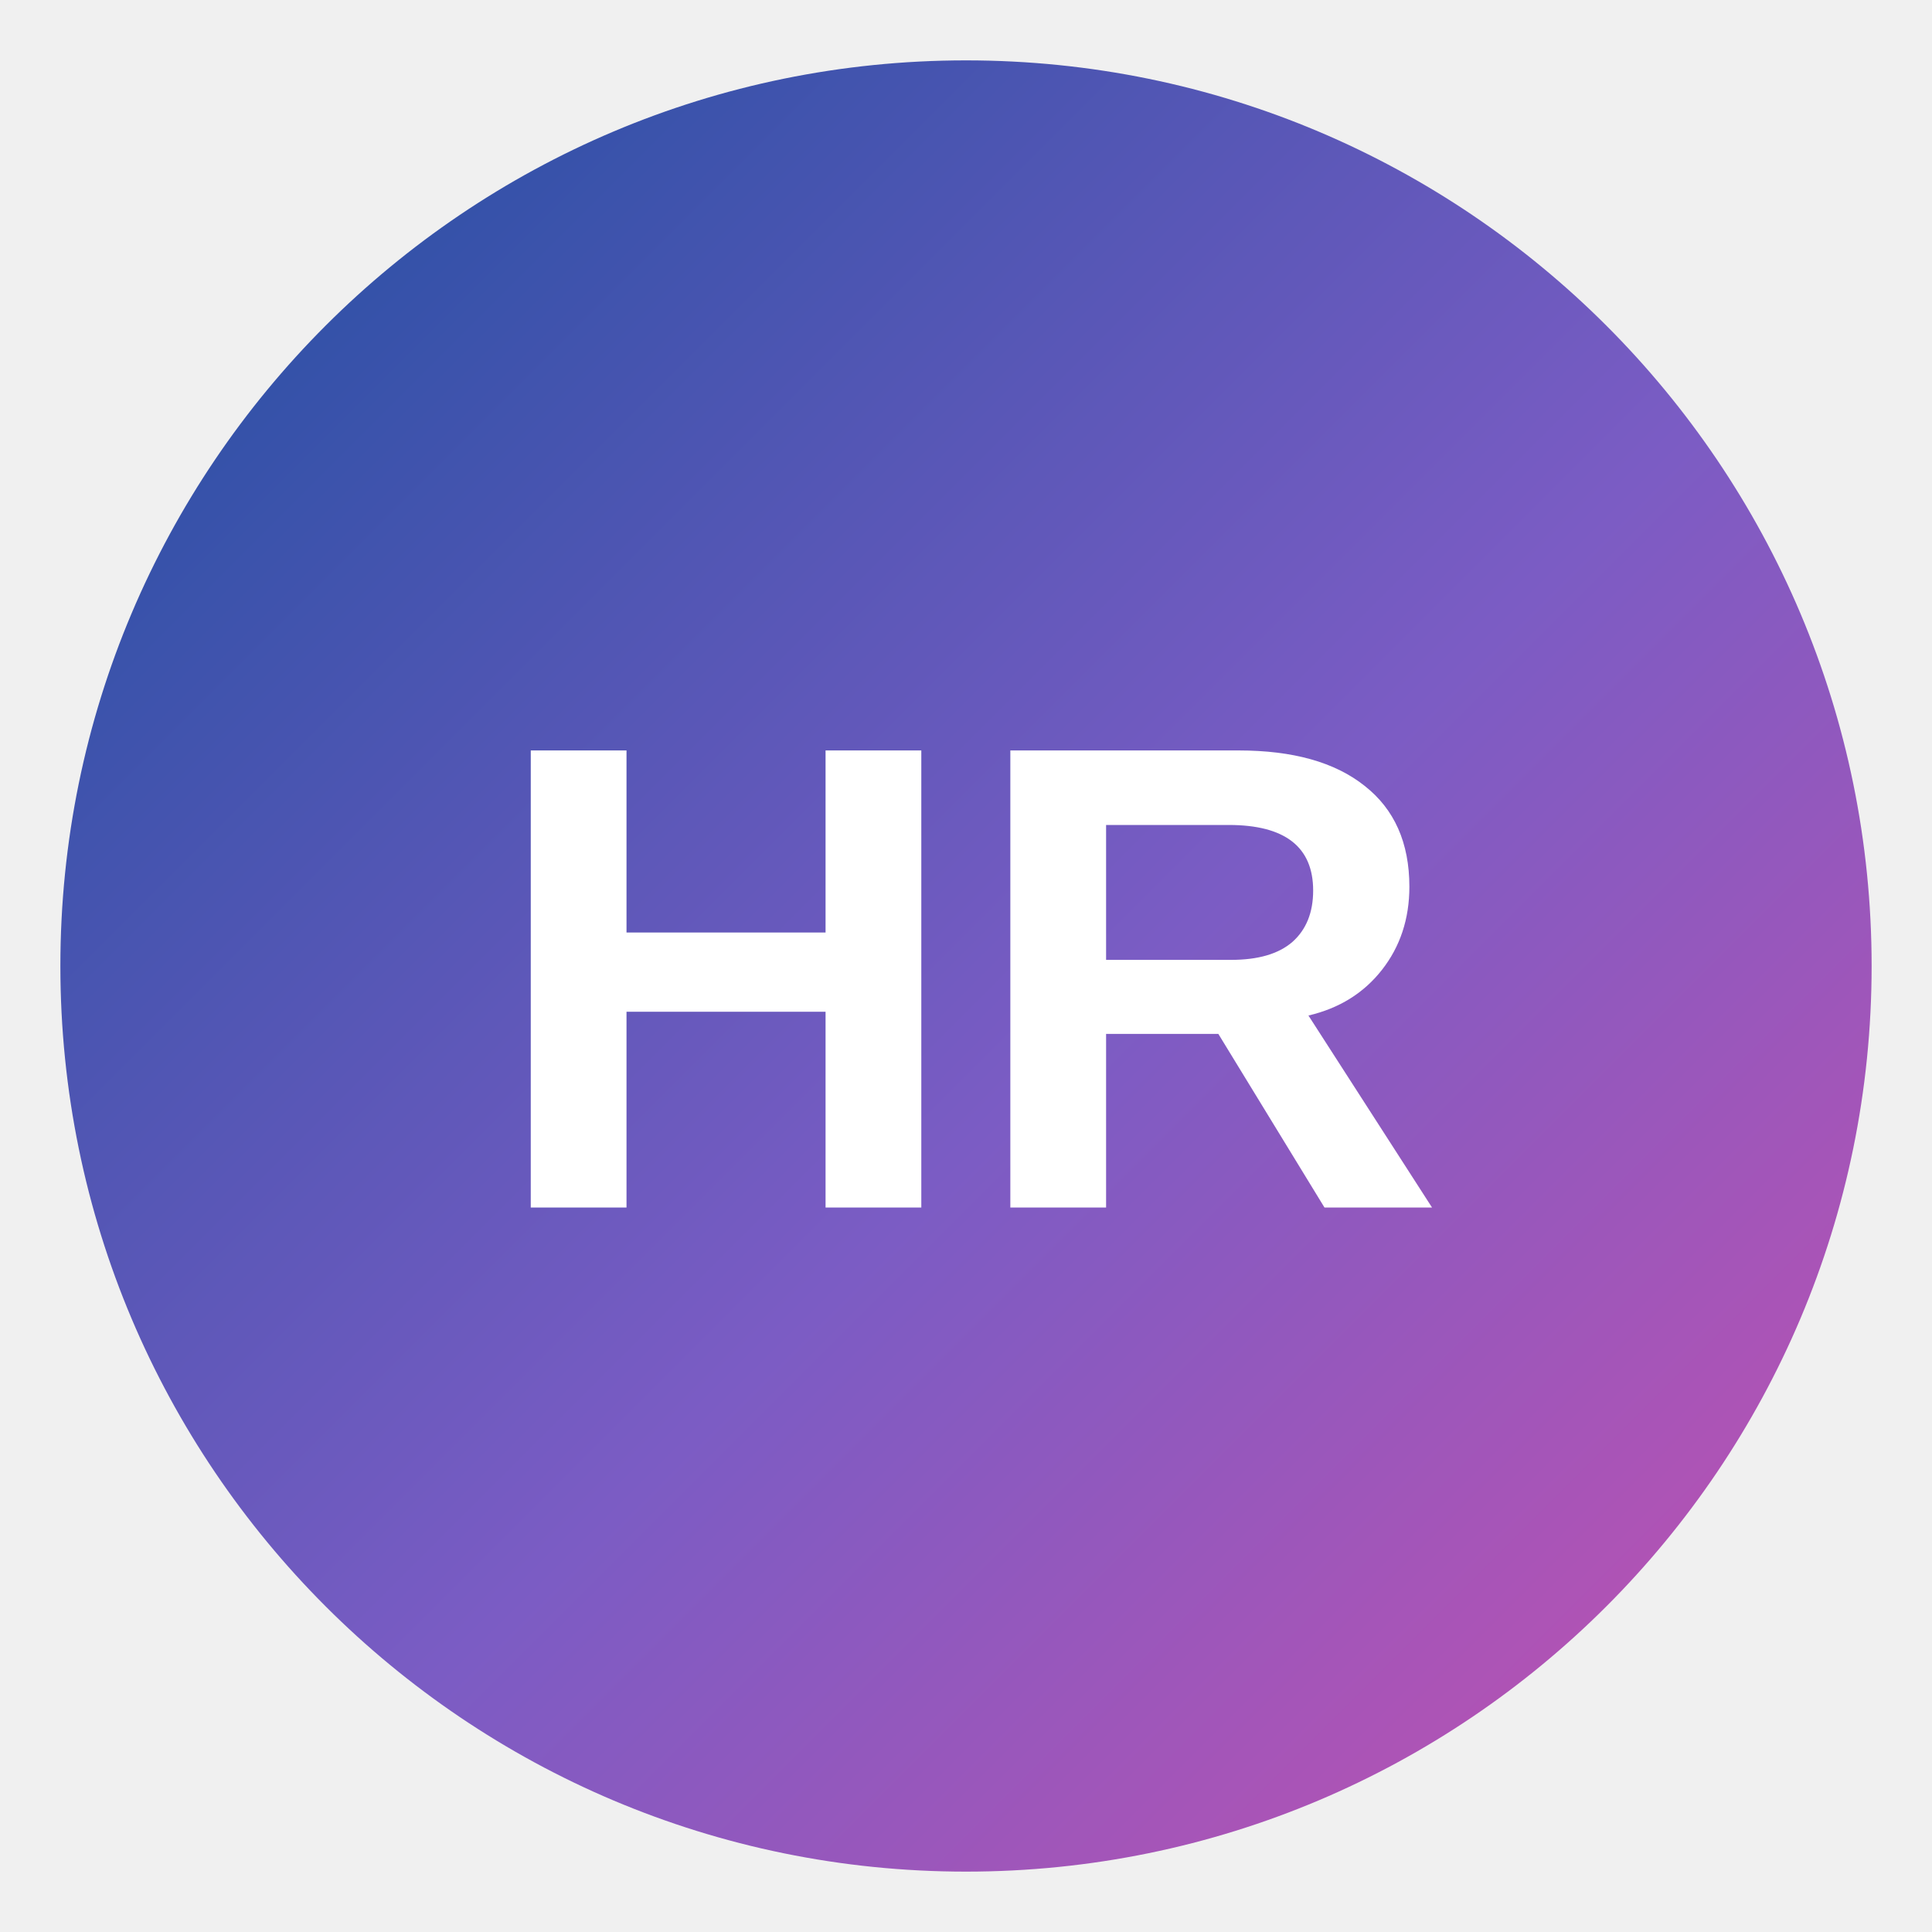
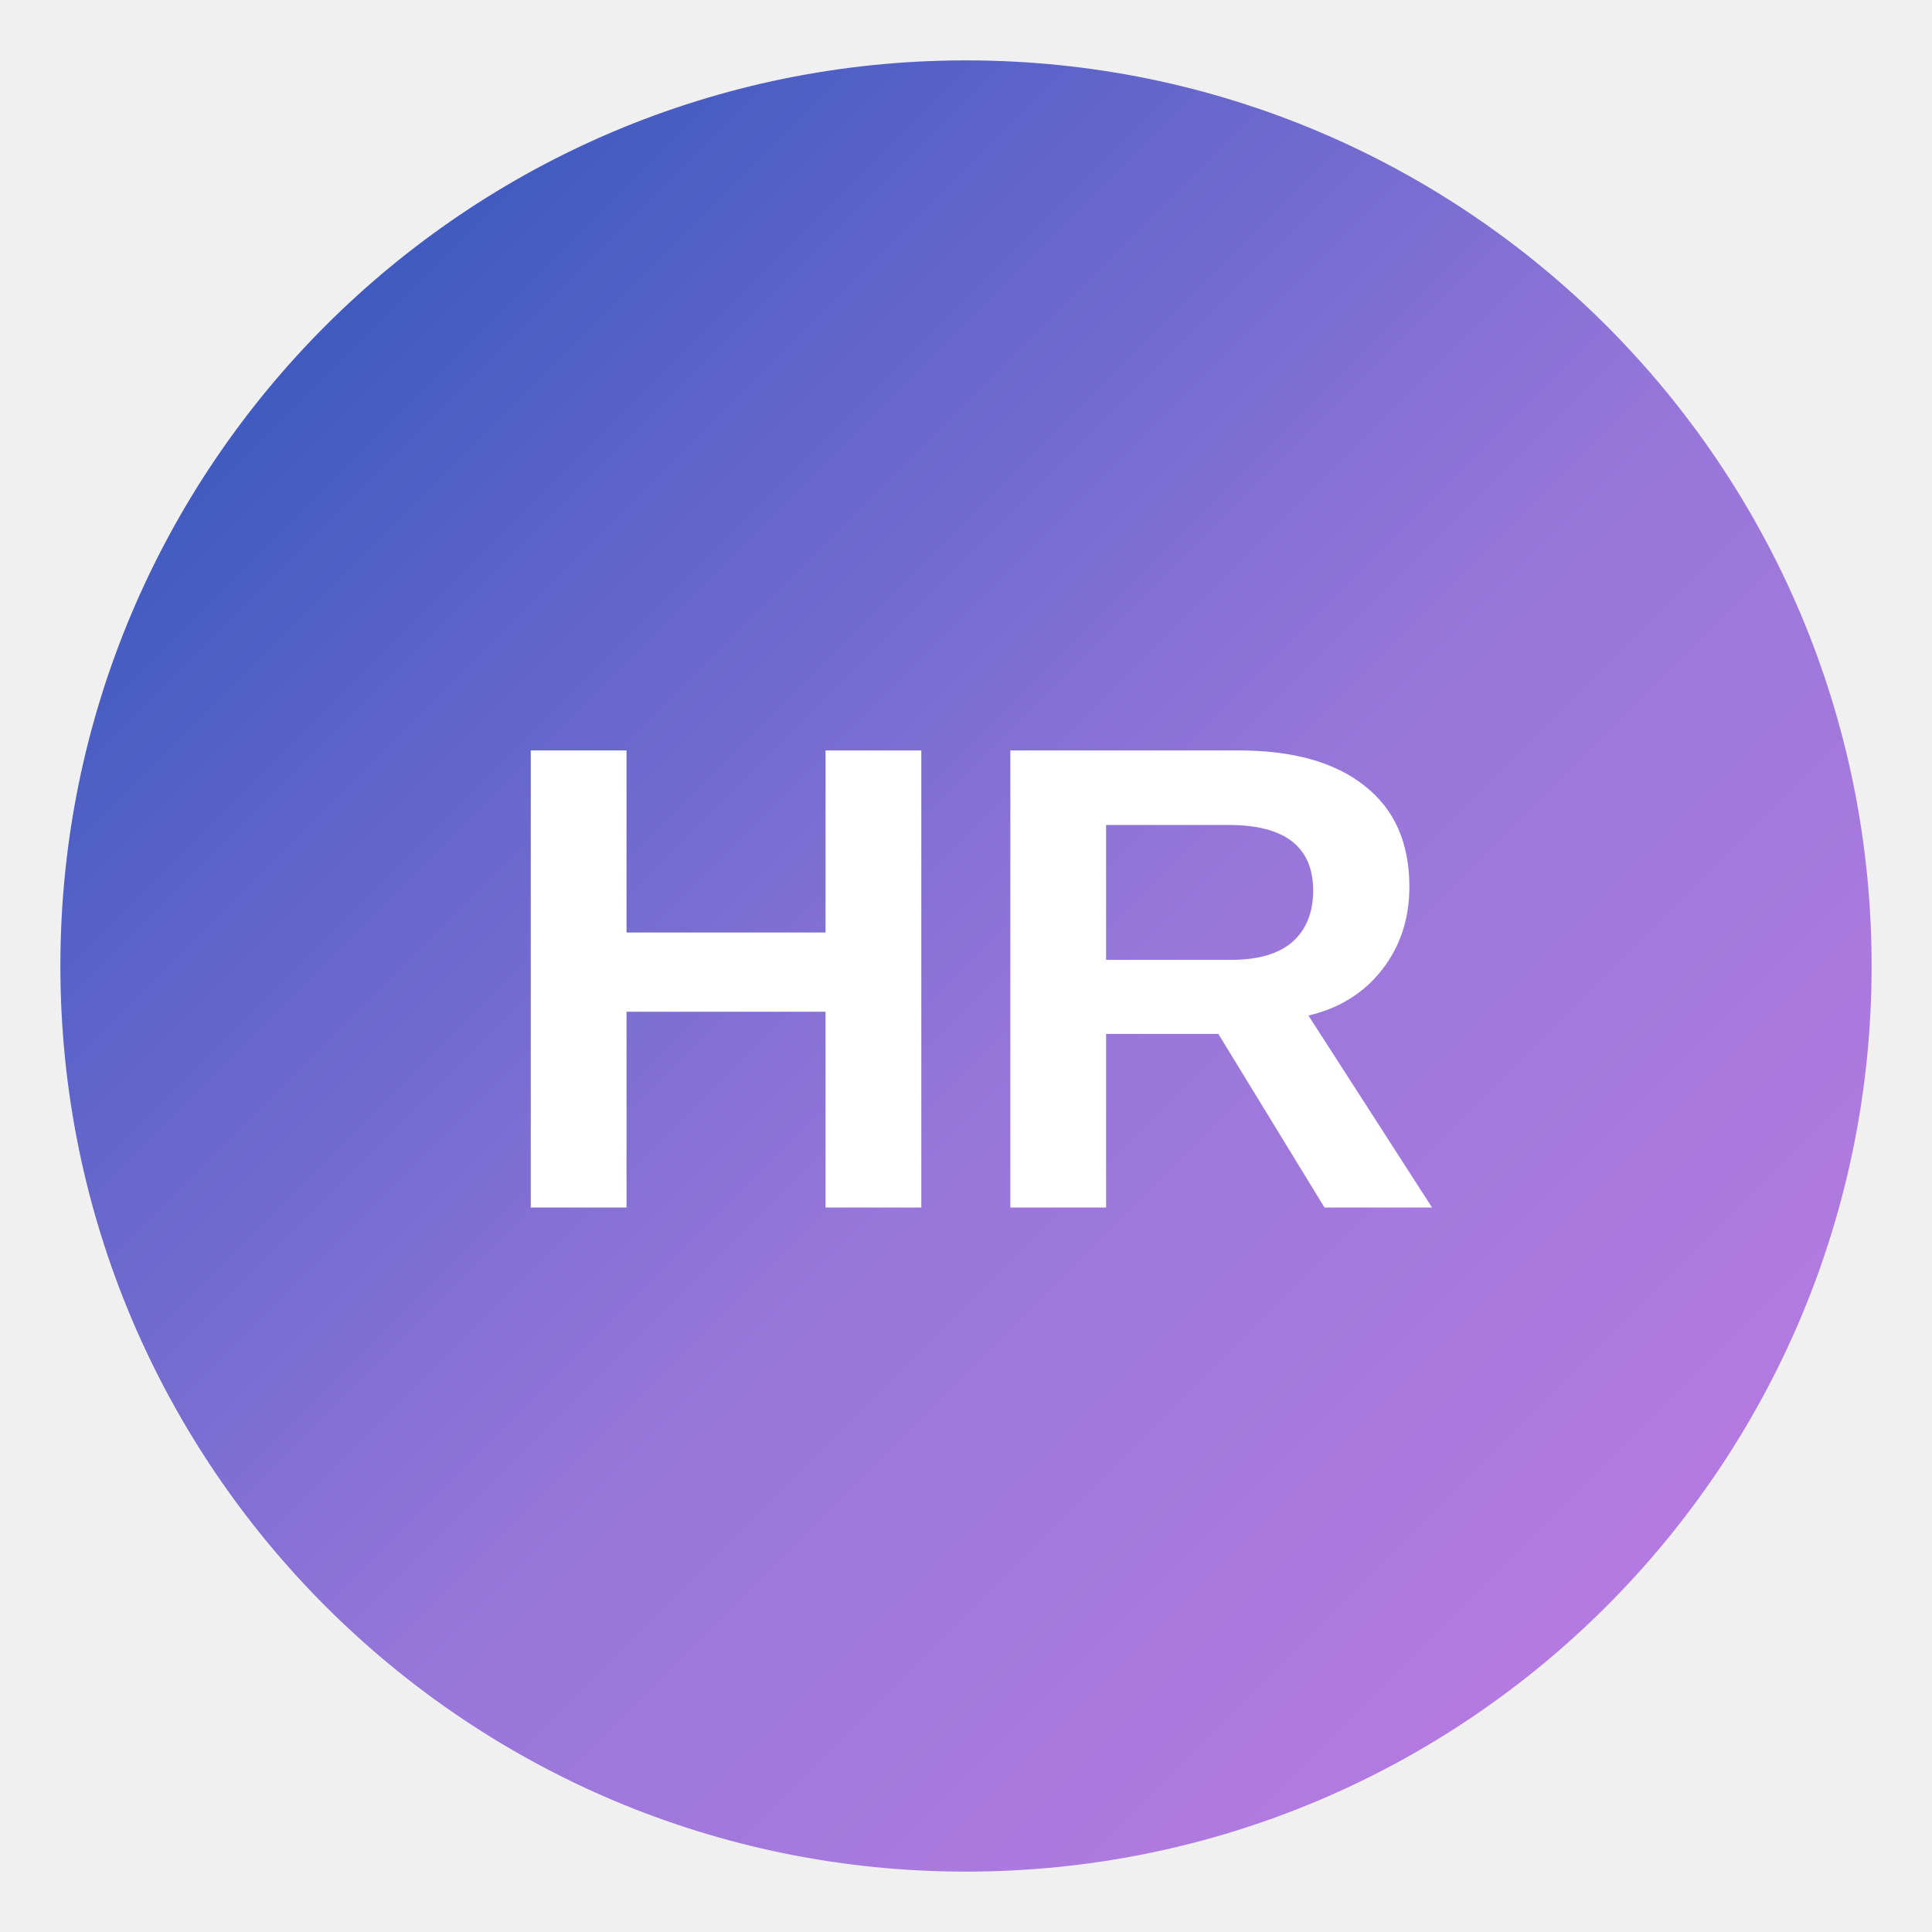
<svg xmlns="http://www.w3.org/2000/svg" viewBox="0 0 64 64">
  <defs>
    <linearGradient id="g" x1="0" y1="0" x2="1" y2="1">
-       <stop offset="0" stop-color="#1B4E9F" />
-       <stop offset=".55" stop-color="#7B5CC4" />
-       <stop offset="1" stop-color="#C84FAE" />
+       <stop offset="0" stop-color="#2150B7" />
+       <stop offset=".55" stop-color="#9877DA" />
+       <stop offset="1" stop-color="#C07CE4" />
    </linearGradient>
  </defs>
  <circle cx="32" cy="32" r="30" fill="url(#g)" />
  <text x="32" y="40" text-anchor="middle" font-family="Arial, Helvetica, sans-serif" font-weight="900" font-size="22" fill="#fff">HR</text>
</svg>
